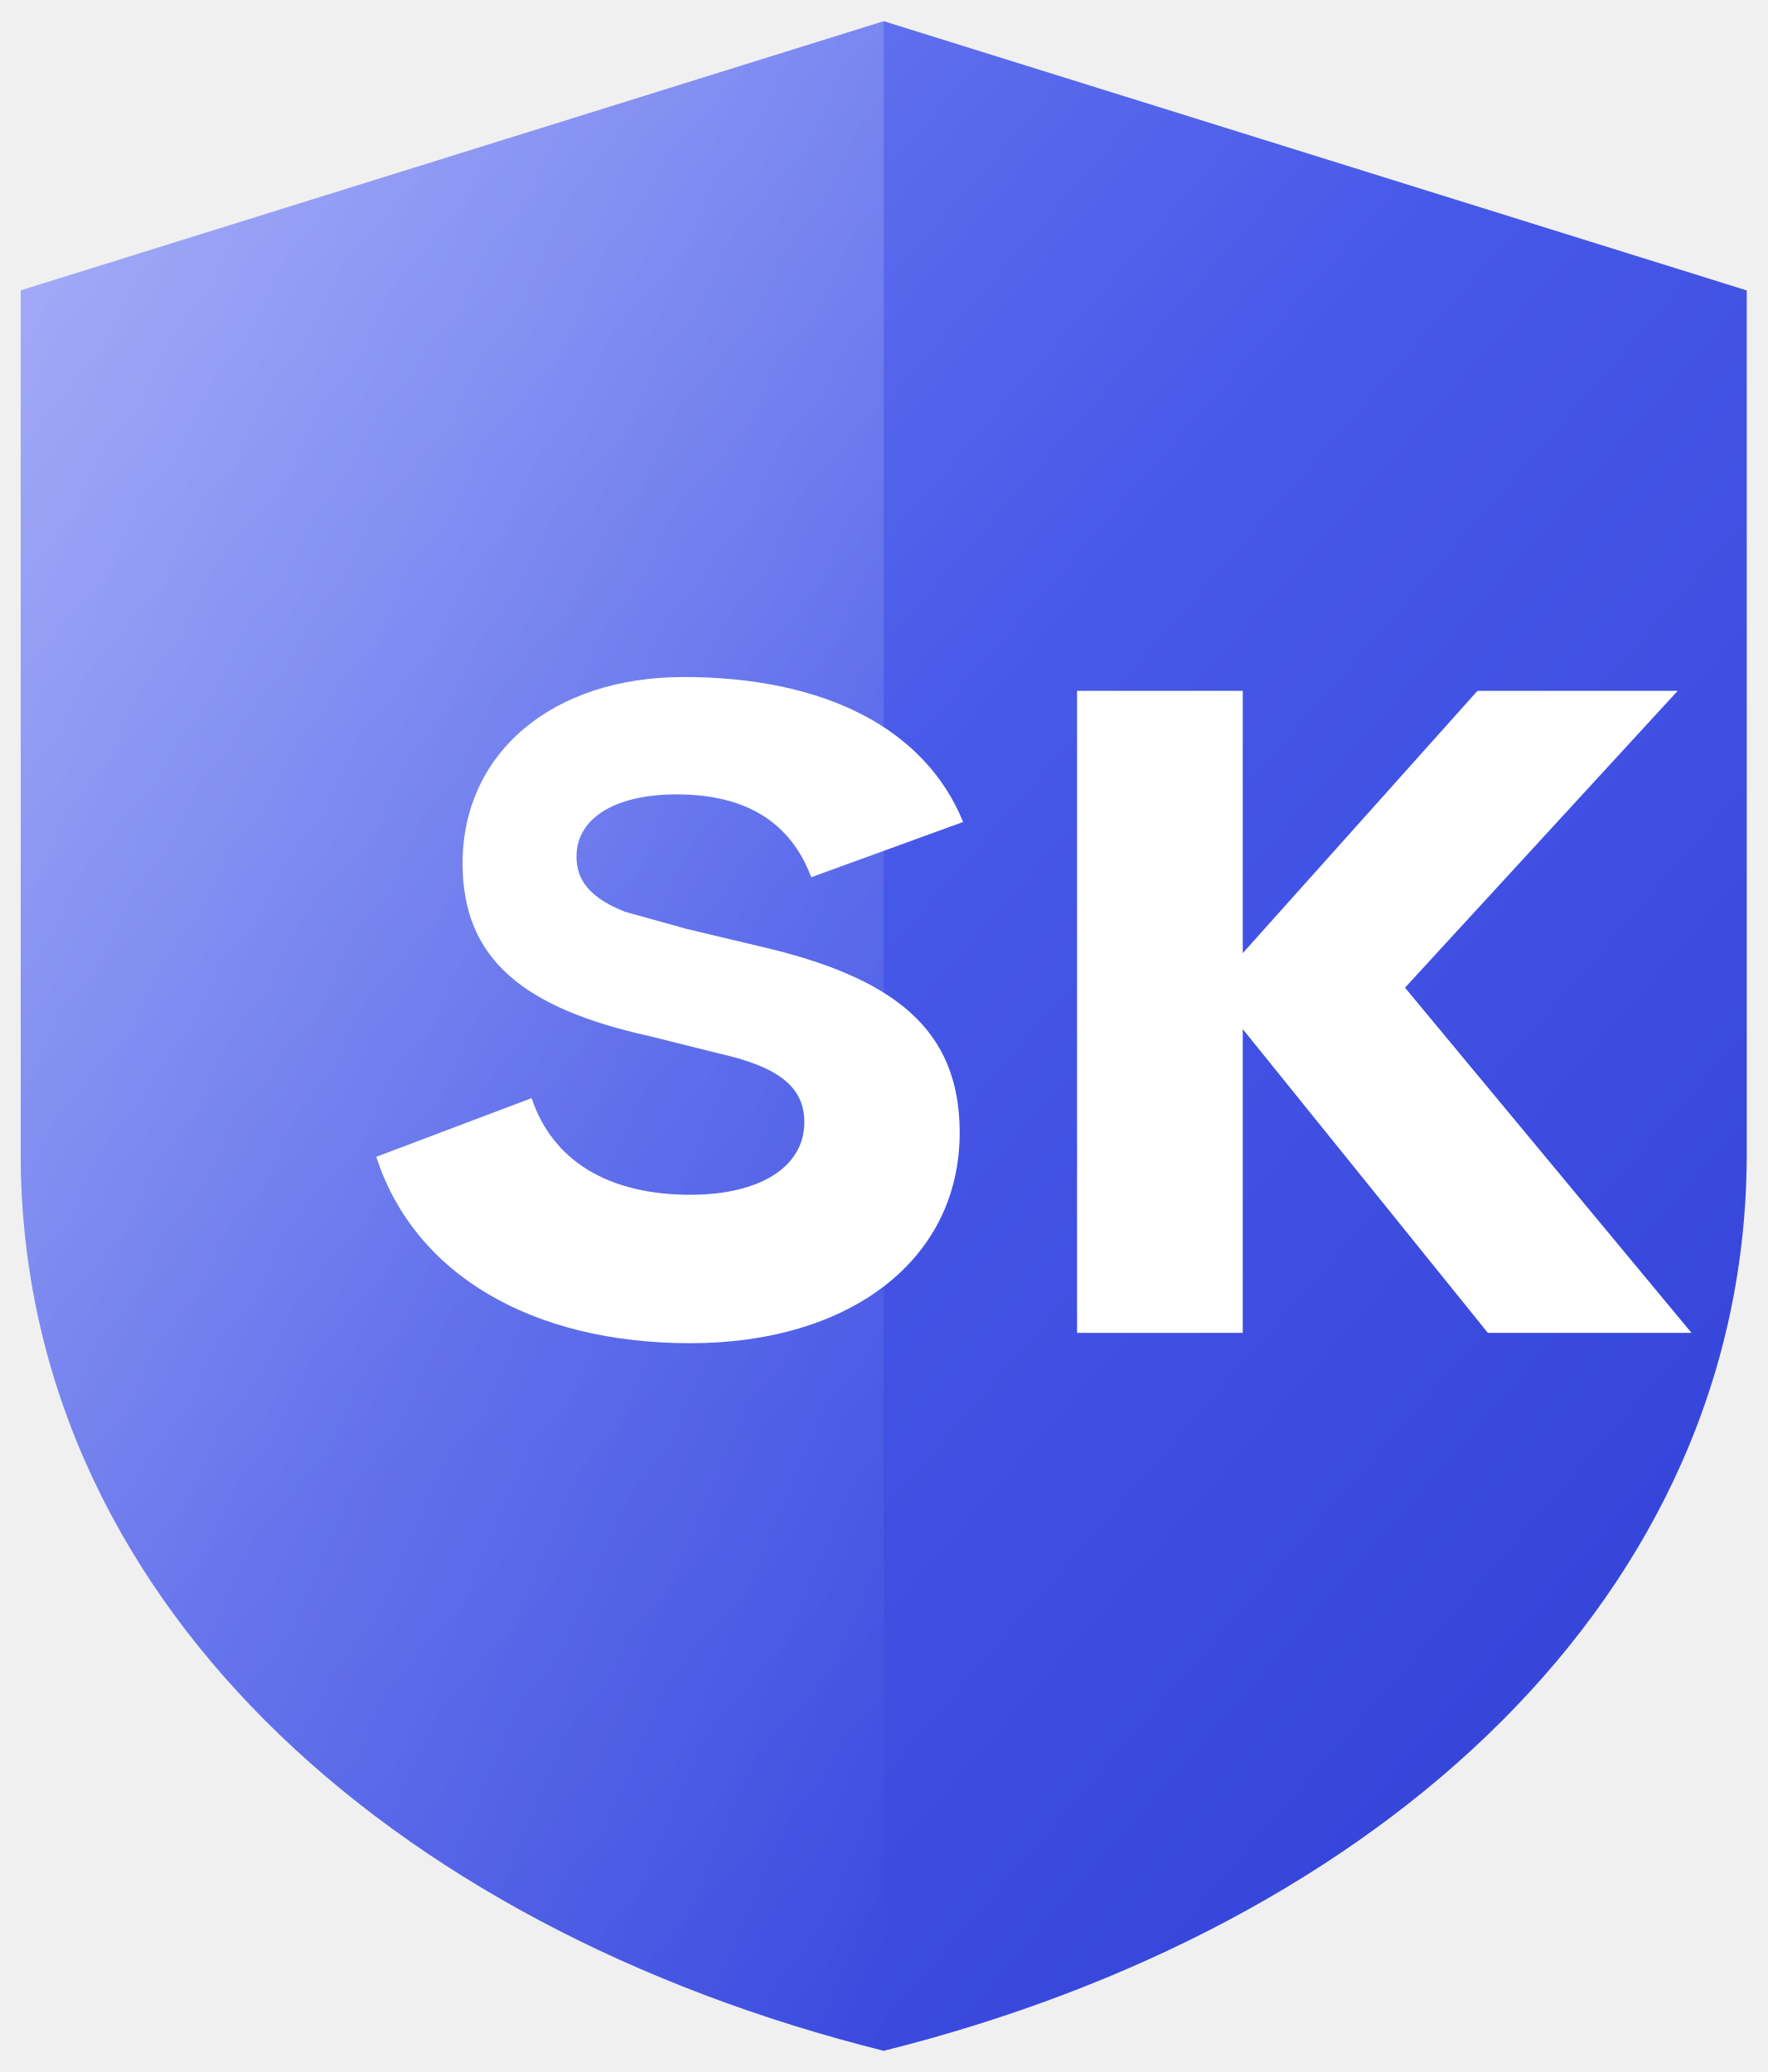
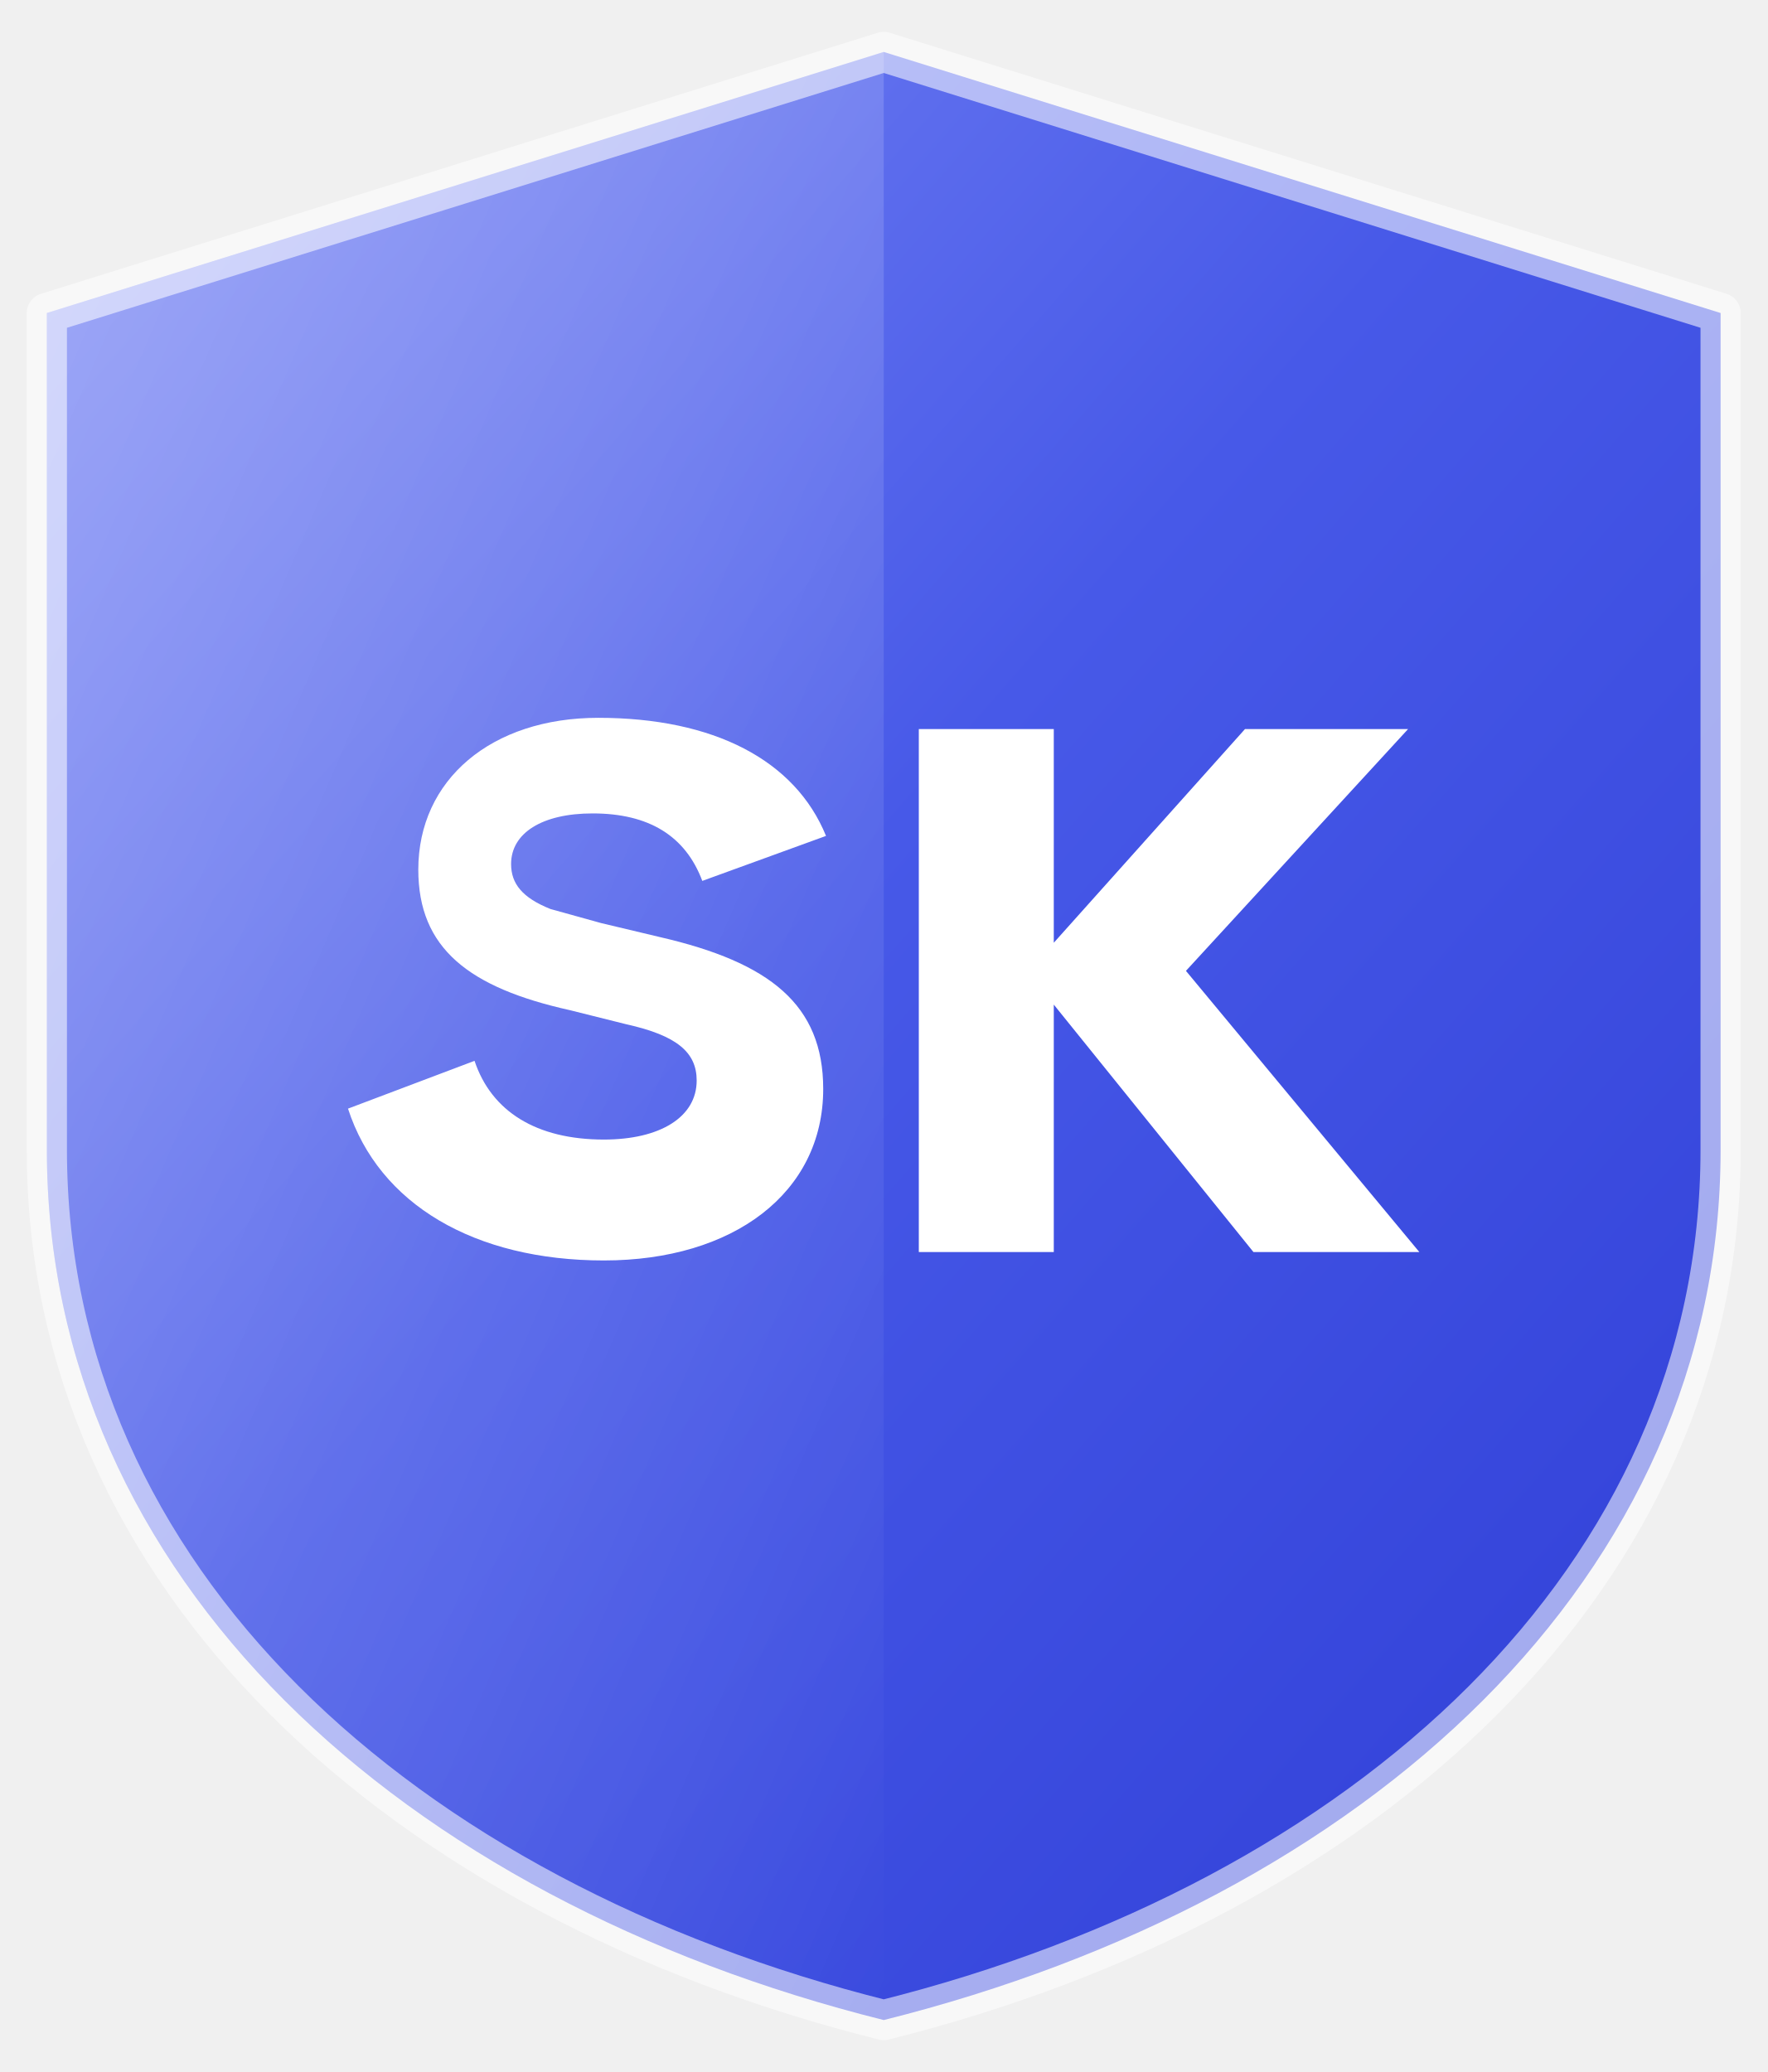
- <svg xmlns="http://www.w3.org/2000/svg" width="29" height="34" viewBox="0 0 512 600" fill="none">
+ <svg xmlns="http://www.w3.org/2000/svg" width="29" height="34" viewBox="-8 -8 528 616" fill="none">
  <defs>
    <linearGradient id="skg" x1="0" y1="0" x2="1" y2="1">
      <stop offset="0" stop-color="#7C89F5" />
      <stop offset="0.45" stop-color="#4759E8" />
      <stop offset="1" stop-color="#2F3ED6" />
    </linearGradient>
    <linearGradient id="skgb" x1="0" y1="0" x2="1" y2="1">
-       <stop offset="0" stop-color="#FFFFFF" stop-opacity="0.34" />
+       <stop offset="0" stop-color="#FFFFFF" stop-opacity="0.3" />
      <stop offset="1" stop-color="#FFFFFF" stop-opacity="0" />
    </linearGradient>
  </defs>
-   <path d="M256 6 6 84v250c0 128 106 224 250 260 144-36 250-132 250-260V84z" fill="url(#skg)" />
+   <path d="M256 6 6 84v250c0 128 106 224 250 260 144-36 250-132 250-260V84z" fill="url(#skg)" stroke="#FFFFFF" stroke-opacity="0.55" stroke-width="12" stroke-linejoin="round" />
  <path d="M256 6 6 84v250c0 128 106 224 250 260V6z" fill="url(#skgb)" />
-   <path d="M198 196c-38 0-64 22-64 54 0 28 18 42 54 50l20 5c18 4 25 10 25 20 0 13-13 21-33 21-24 0-40-10-46-28l-45 17c11 34 45 54 91 54 46 0 78-24 78-61 0-30-19-45-58-54l-21-5-18-5c-10-4-14-9-14-16 0-11 11-18 29-18 20 0 33 8 39 24l44-16c-11-27-40-42-81-42z" fill="#FFFFFF" />
-   <path d="M312 200h48v76l68-76h58l-79 86 83 100h-59l-71-88v88h-48z" fill="#FFFFFF" />
+   <g transform="matrix(0.84 0 0 0.84 4.4 40.3)">
+     <path d="M198 196c-38 0-64 22-64 54 0 28 18 42 54 50l20 5c18 4 25 10 25 20 0 13-13 21-33 21-24 0-40-10-46-28l-45 17c11 34 45 54 91 54 46 0 78-24 78-61 0-30-19-45-58-54l-21-5-18-5c-10-4-14-9-14-16 0-11 11-18 29-18 20 0 33 8 39 24l44-16c-11-27-40-42-81-42z" fill="#FFFFFF" />
+     <path d="M312 200h48v76l68-76h58l-79 86 83 100h-59l-71-88v88h-48z" fill="#FFFFFF" />
+   </g>
</svg>
